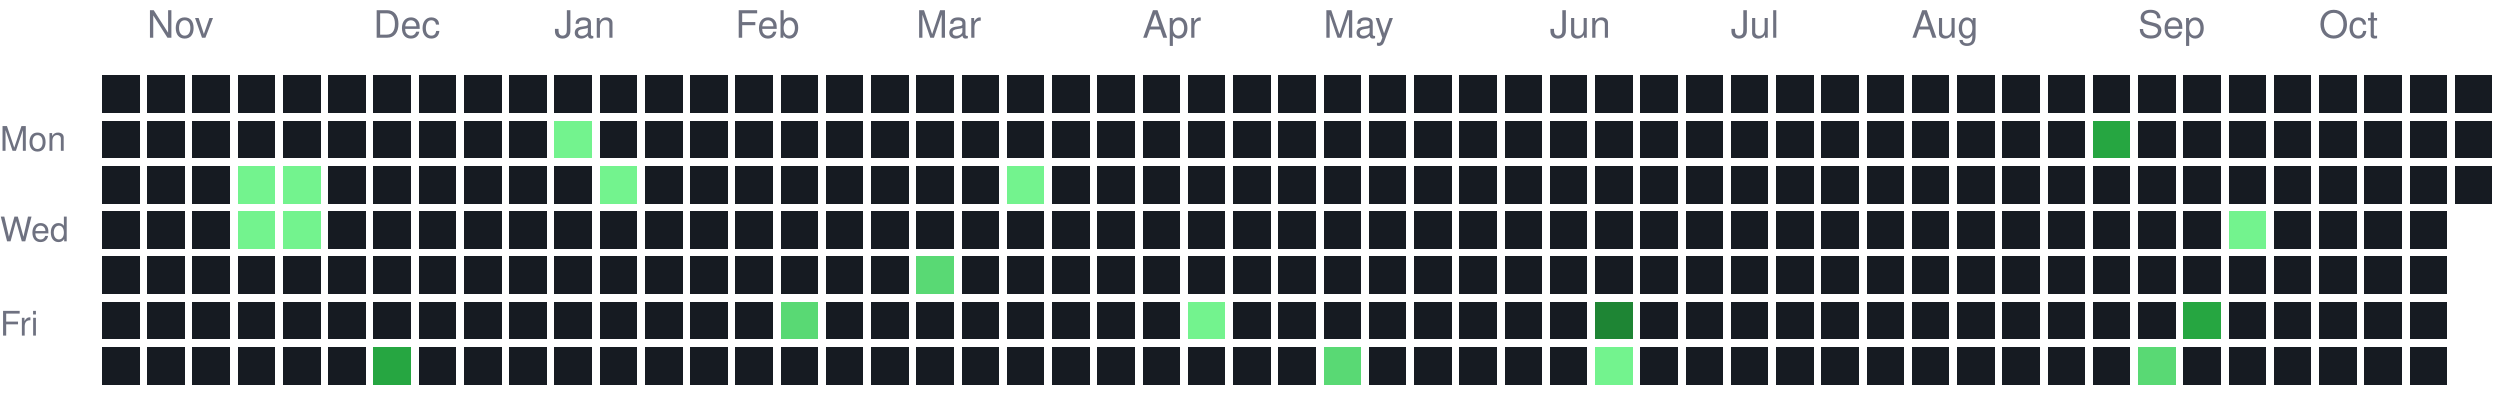
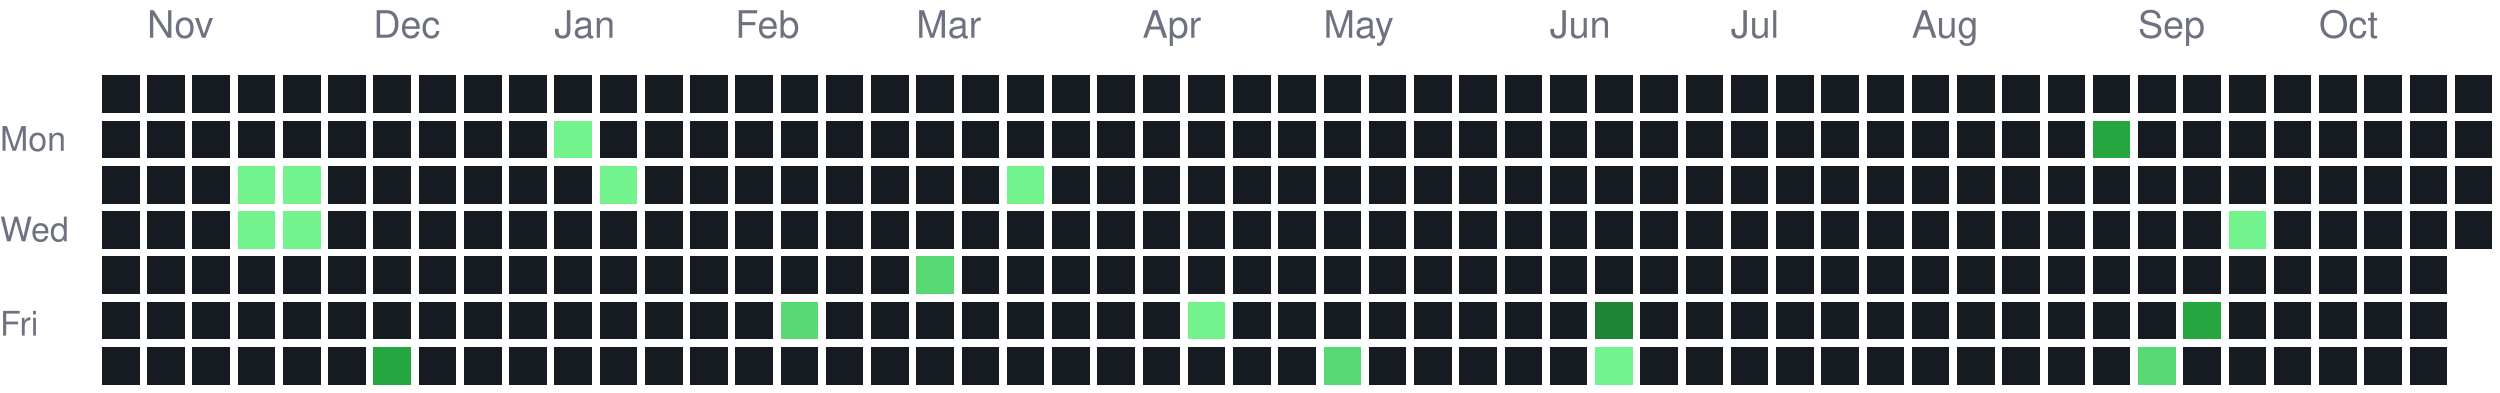
<svg xmlns="http://www.w3.org/2000/svg" version="1.1" width="663" height="104">
  <rect style="fill:#161b22;shape-rendering:crispedges;" data-score="0" data-date="2025-10-26" x="27" y="20" width="10" height="10" />
  <rect style="fill:#161b22;shape-rendering:crispedges;" data-score="0" data-date="2025-11-02" x="39" y="20" width="10" height="10" />
  <rect style="fill:#161b22;shape-rendering:crispedges;" data-score="0" data-date="2025-11-09" x="51" y="20" width="10" height="10" />
  <rect style="fill:#161b22;shape-rendering:crispedges;" data-score="0" data-date="2025-11-16" x="63" y="20" width="10" height="10" />
  <rect style="fill:#161b22;shape-rendering:crispedges;" data-score="0" data-date="2025-11-23" x="75" y="20" width="10" height="10" />
  <rect style="fill:#161b22;shape-rendering:crispedges;" data-score="0" data-date="2025-11-30" x="87" y="20" width="10" height="10" />
  <rect style="fill:#161b22;shape-rendering:crispedges;" data-score="0" data-date="2025-12-07" x="99" y="20" width="10" height="10" />
  <rect style="fill:#161b22;shape-rendering:crispedges;" data-score="0" data-date="2025-12-14" x="111" y="20" width="10" height="10" />
  <rect style="fill:#161b22;shape-rendering:crispedges;" data-score="0" data-date="2025-12-21" x="123" y="20" width="10" height="10" />
  <rect style="fill:#161b22;shape-rendering:crispedges;" data-score="0" data-date="2025-12-28" x="135" y="20" width="10" height="10" />
  <rect style="fill:#161b22;shape-rendering:crispedges;" data-score="0" data-date="2026-01-04" x="147" y="20" width="10" height="10" />
  <rect style="fill:#161b22;shape-rendering:crispedges;" data-score="0" data-date="2026-01-11" x="159" y="20" width="10" height="10" />
  <rect style="fill:#161b22;shape-rendering:crispedges;" data-score="0" data-date="2026-01-18" x="171" y="20" width="10" height="10" />
  <rect style="fill:#161b22;shape-rendering:crispedges;" data-score="0" data-date="2026-01-25" x="183" y="20" width="10" height="10" />
  <rect style="fill:#161b22;shape-rendering:crispedges;" data-score="0" data-date="2026-02-01" x="195" y="20" width="10" height="10" />
  <rect style="fill:#161b22;shape-rendering:crispedges;" data-score="0" data-date="2026-02-08" x="207" y="20" width="10" height="10" />
  <rect style="fill:#161b22;shape-rendering:crispedges;" data-score="0" data-date="2026-02-15" x="219" y="20" width="10" height="10" />
  <rect style="fill:#161b22;shape-rendering:crispedges;" data-score="0" data-date="2026-02-22" x="231" y="20" width="10" height="10" />
  <rect style="fill:#161b22;shape-rendering:crispedges;" data-score="0" data-date="2026-03-01" x="243" y="20" width="10" height="10" />
  <rect style="fill:#161b22;shape-rendering:crispedges;" data-score="0" data-date="2026-03-08" x="255" y="20" width="10" height="10" />
  <rect style="fill:#161b22;shape-rendering:crispedges;" data-score="0" data-date="2026-03-15" x="267" y="20" width="10" height="10" />
  <rect style="fill:#161b22;shape-rendering:crispedges;" data-score="0" data-date="2026-03-22" x="279" y="20" width="10" height="10" />
  <rect style="fill:#161b22;shape-rendering:crispedges;" data-score="0" data-date="2026-03-29" x="291" y="20" width="10" height="10" />
  <rect style="fill:#161b22;shape-rendering:crispedges;" data-score="0" data-date="2026-04-05" x="303" y="20" width="10" height="10" />
  <rect style="fill:#161b22;shape-rendering:crispedges;" data-score="0" data-date="2026-04-12" x="315" y="20" width="10" height="10" />
  <rect style="fill:#161b22;shape-rendering:crispedges;" data-score="0" data-date="2026-04-19" x="327" y="20" width="10" height="10" />
  <rect style="fill:#161b22;shape-rendering:crispedges;" data-score="0" data-date="2026-04-26" x="339" y="20" width="10" height="10" />
  <rect style="fill:#161b22;shape-rendering:crispedges;" data-score="0" data-date="2026-05-03" x="351" y="20" width="10" height="10" />
  <rect style="fill:#161b22;shape-rendering:crispedges;" data-score="0" data-date="2026-05-10" x="363" y="20" width="10" height="10" />
  <rect style="fill:#161b22;shape-rendering:crispedges;" data-score="0" data-date="2026-05-17" x="375" y="20" width="10" height="10" />
  <rect style="fill:#161b22;shape-rendering:crispedges;" data-score="0" data-date="2026-05-24" x="387" y="20" width="10" height="10" />
  <rect style="fill:#161b22;shape-rendering:crispedges;" data-score="0" data-date="2026-05-31" x="399" y="20" width="10" height="10" />
  <rect style="fill:#161b22;shape-rendering:crispedges;" data-score="0" data-date="2026-06-07" x="411" y="20" width="10" height="10" />
  <rect style="fill:#161b22;shape-rendering:crispedges;" data-score="0" data-date="2026-06-14" x="423" y="20" width="10" height="10" />
  <rect style="fill:#161b22;shape-rendering:crispedges;" data-score="0" data-date="2026-06-21" x="435" y="20" width="10" height="10" />
  <rect style="fill:#161b22;shape-rendering:crispedges;" data-score="0" data-date="2026-06-28" x="447" y="20" width="10" height="10" />
  <rect style="fill:#161b22;shape-rendering:crispedges;" data-score="0" data-date="2026-07-05" x="459" y="20" width="10" height="10" />
  <rect style="fill:#161b22;shape-rendering:crispedges;" data-score="0" data-date="2026-07-12" x="471" y="20" width="10" height="10" />
  <rect style="fill:#161b22;shape-rendering:crispedges;" data-score="0" data-date="2026-07-19" x="483" y="20" width="10" height="10" />
  <rect style="fill:#161b22;shape-rendering:crispedges;" data-score="0" data-date="2026-07-26" x="495" y="20" width="10" height="10" />
  <rect style="fill:#161b22;shape-rendering:crispedges;" data-score="0" data-date="2026-08-02" x="507" y="20" width="10" height="10" />
  <rect style="fill:#161b22;shape-rendering:crispedges;" data-score="0" data-date="2026-08-09" x="519" y="20" width="10" height="10" />
  <rect style="fill:#161b22;shape-rendering:crispedges;" data-score="0" data-date="2026-08-16" x="531" y="20" width="10" height="10" />
  <rect style="fill:#161b22;shape-rendering:crispedges;" data-score="0" data-date="2026-08-23" x="543" y="20" width="10" height="10" />
  <rect style="fill:#161b22;shape-rendering:crispedges;" data-score="0" data-date="2026-08-30" x="555" y="20" width="10" height="10" />
  <rect style="fill:#161b22;shape-rendering:crispedges;" data-score="0" data-date="2026-09-06" x="567" y="20" width="10" height="10" />
  <rect style="fill:#161b22;shape-rendering:crispedges;" data-score="0" data-date="2026-09-13" x="579" y="20" width="10" height="10" />
  <rect style="fill:#161b22;shape-rendering:crispedges;" data-score="0" data-date="2026-09-20" x="591" y="20" width="10" height="10" />
  <rect style="fill:#161b22;shape-rendering:crispedges;" data-score="0" data-date="2026-09-27" x="603" y="20" width="10" height="10" />
  <rect style="fill:#161b22;shape-rendering:crispedges;" data-score="0" data-date="2026-10-04" x="615" y="20" width="10" height="10" />
  <rect style="fill:#161b22;shape-rendering:crispedges;" data-score="0" data-date="2026-10-11" x="627" y="20" width="10" height="10" />
  <rect style="fill:#161b22;shape-rendering:crispedges;" data-score="0" data-date="2026-10-18" x="639" y="20" width="10" height="10" />
  <rect style="fill:#161b22;shape-rendering:crispedges;" data-score="0" data-date="2026-10-25" x="651" y="20" width="10" height="10" />
  <rect style="fill:#161b22;shape-rendering:crispedges;" data-score="0" data-date="2025-10-27" x="27" y="32" width="10" height="10" />
  <rect style="fill:#161b22;shape-rendering:crispedges;" data-score="0" data-date="2025-11-03" x="39" y="32" width="10" height="10" />
  <rect style="fill:#161b22;shape-rendering:crispedges;" data-score="0" data-date="2025-11-10" x="51" y="32" width="10" height="10" />
  <rect style="fill:#161b22;shape-rendering:crispedges;" data-score="0" data-date="2025-11-17" x="63" y="32" width="10" height="10" />
  <rect style="fill:#161b22;shape-rendering:crispedges;" data-score="0" data-date="2025-11-24" x="75" y="32" width="10" height="10" />
  <rect style="fill:#161b22;shape-rendering:crispedges;" data-score="0" data-date="2025-12-01" x="87" y="32" width="10" height="10" />
  <rect style="fill:#161b22;shape-rendering:crispedges;" data-score="0" data-date="2025-12-08" x="99" y="32" width="10" height="10" />
  <rect style="fill:#161b22;shape-rendering:crispedges;" data-score="0" data-date="2025-12-15" x="111" y="32" width="10" height="10" />
  <rect style="fill:#161b22;shape-rendering:crispedges;" data-score="0" data-date="2025-12-22" x="123" y="32" width="10" height="10" />
  <rect style="fill:#161b22;shape-rendering:crispedges;" data-score="0" data-date="2025-12-29" x="135" y="32" width="10" height="10" />
  <rect style="fill:#73f38e;shape-rendering:crispedges;" data-score="1" data-date="2026-01-05" x="147" y="32" width="10" height="10" />
  <rect style="fill:#161b22;shape-rendering:crispedges;" data-score="0" data-date="2026-01-12" x="159" y="32" width="10" height="10" />
  <rect style="fill:#161b22;shape-rendering:crispedges;" data-score="0" data-date="2026-01-19" x="171" y="32" width="10" height="10" />
  <rect style="fill:#161b22;shape-rendering:crispedges;" data-score="0" data-date="2026-01-26" x="183" y="32" width="10" height="10" />
  <rect style="fill:#161b22;shape-rendering:crispedges;" data-score="0" data-date="2026-02-02" x="195" y="32" width="10" height="10" />
  <rect style="fill:#161b22;shape-rendering:crispedges;" data-score="0" data-date="2026-02-09" x="207" y="32" width="10" height="10" />
  <rect style="fill:#161b22;shape-rendering:crispedges;" data-score="0" data-date="2026-02-16" x="219" y="32" width="10" height="10" />
  <rect style="fill:#161b22;shape-rendering:crispedges;" data-score="0" data-date="2026-02-23" x="231" y="32" width="10" height="10" />
  <rect style="fill:#161b22;shape-rendering:crispedges;" data-score="0" data-date="2026-03-02" x="243" y="32" width="10" height="10" />
  <rect style="fill:#161b22;shape-rendering:crispedges;" data-score="0" data-date="2026-03-09" x="255" y="32" width="10" height="10" />
  <rect style="fill:#161b22;shape-rendering:crispedges;" data-score="0" data-date="2026-03-16" x="267" y="32" width="10" height="10" />
  <rect style="fill:#161b22;shape-rendering:crispedges;" data-score="0" data-date="2026-03-23" x="279" y="32" width="10" height="10" />
  <rect style="fill:#161b22;shape-rendering:crispedges;" data-score="0" data-date="2026-03-30" x="291" y="32" width="10" height="10" />
  <rect style="fill:#161b22;shape-rendering:crispedges;" data-score="0" data-date="2026-04-06" x="303" y="32" width="10" height="10" />
  <rect style="fill:#161b22;shape-rendering:crispedges;" data-score="0" data-date="2026-04-13" x="315" y="32" width="10" height="10" />
  <rect style="fill:#161b22;shape-rendering:crispedges;" data-score="0" data-date="2026-04-20" x="327" y="32" width="10" height="10" />
  <rect style="fill:#161b22;shape-rendering:crispedges;" data-score="0" data-date="2026-04-27" x="339" y="32" width="10" height="10" />
  <rect style="fill:#161b22;shape-rendering:crispedges;" data-score="0" data-date="2026-05-04" x="351" y="32" width="10" height="10" />
  <rect style="fill:#161b22;shape-rendering:crispedges;" data-score="0" data-date="2026-05-11" x="363" y="32" width="10" height="10" />
  <rect style="fill:#161b22;shape-rendering:crispedges;" data-score="0" data-date="2026-05-18" x="375" y="32" width="10" height="10" />
  <rect style="fill:#161b22;shape-rendering:crispedges;" data-score="0" data-date="2026-05-25" x="387" y="32" width="10" height="10" />
  <rect style="fill:#161b22;shape-rendering:crispedges;" data-score="0" data-date="2026-06-01" x="399" y="32" width="10" height="10" />
  <rect style="fill:#161b22;shape-rendering:crispedges;" data-score="0" data-date="2026-06-08" x="411" y="32" width="10" height="10" />
  <rect style="fill:#161b22;shape-rendering:crispedges;" data-score="0" data-date="2026-06-15" x="423" y="32" width="10" height="10" />
  <rect style="fill:#161b22;shape-rendering:crispedges;" data-score="0" data-date="2026-06-22" x="435" y="32" width="10" height="10" />
  <rect style="fill:#161b22;shape-rendering:crispedges;" data-score="0" data-date="2026-06-29" x="447" y="32" width="10" height="10" />
  <rect style="fill:#161b22;shape-rendering:crispedges;" data-score="0" data-date="2026-07-06" x="459" y="32" width="10" height="10" />
  <rect style="fill:#161b22;shape-rendering:crispedges;" data-score="0" data-date="2026-07-13" x="471" y="32" width="10" height="10" />
  <rect style="fill:#161b22;shape-rendering:crispedges;" data-score="0" data-date="2026-07-20" x="483" y="32" width="10" height="10" />
  <rect style="fill:#161b22;shape-rendering:crispedges;" data-score="0" data-date="2026-07-27" x="495" y="32" width="10" height="10" />
  <rect style="fill:#161b22;shape-rendering:crispedges;" data-score="0" data-date="2026-08-03" x="507" y="32" width="10" height="10" />
  <rect style="fill:#161b22;shape-rendering:crispedges;" data-score="0" data-date="2026-08-10" x="519" y="32" width="10" height="10" />
  <rect style="fill:#161b22;shape-rendering:crispedges;" data-score="0" data-date="2026-08-17" x="531" y="32" width="10" height="10" />
  <rect style="fill:#161b22;shape-rendering:crispedges;" data-score="0" data-date="2026-08-24" x="543" y="32" width="10" height="10" />
  <rect style="fill:#26a641;shape-rendering:crispedges;" data-score="3" data-date="2026-08-31" x="555" y="32" width="10" height="10" />
  <rect style="fill:#161b22;shape-rendering:crispedges;" data-score="0" data-date="2026-09-07" x="567" y="32" width="10" height="10" />
  <rect style="fill:#161b22;shape-rendering:crispedges;" data-score="0" data-date="2026-09-14" x="579" y="32" width="10" height="10" />
  <rect style="fill:#161b22;shape-rendering:crispedges;" data-score="0" data-date="2026-09-21" x="591" y="32" width="10" height="10" />
  <rect style="fill:#161b22;shape-rendering:crispedges;" data-score="0" data-date="2026-09-28" x="603" y="32" width="10" height="10" />
  <rect style="fill:#161b22;shape-rendering:crispedges;" data-score="0" data-date="2026-10-05" x="615" y="32" width="10" height="10" />
  <rect style="fill:#161b22;shape-rendering:crispedges;" data-score="0" data-date="2026-10-12" x="627" y="32" width="10" height="10" />
  <rect style="fill:#161b22;shape-rendering:crispedges;" data-score="0" data-date="2026-10-19" x="639" y="32" width="10" height="10" />
  <rect style="fill:#161b22;shape-rendering:crispedges;" data-score="0" data-date="2026-10-26" x="651" y="32" width="10" height="10" />
  <rect style="fill:#161b22;shape-rendering:crispedges;" data-score="0" data-date="2025-10-28" x="27" y="44" width="10" height="10" />
  <rect style="fill:#161b22;shape-rendering:crispedges;" data-score="0" data-date="2025-11-04" x="39" y="44" width="10" height="10" />
  <rect style="fill:#161b22;shape-rendering:crispedges;" data-score="0" data-date="2025-11-11" x="51" y="44" width="10" height="10" />
  <rect style="fill:#73f38e;shape-rendering:crispedges;" data-score="1" data-date="2025-11-18" x="63" y="44" width="10" height="10" />
  <rect style="fill:#73f38e;shape-rendering:crispedges;" data-score="1" data-date="2025-11-25" x="75" y="44" width="10" height="10" />
  <rect style="fill:#161b22;shape-rendering:crispedges;" data-score="0" data-date="2025-12-02" x="87" y="44" width="10" height="10" />
  <rect style="fill:#161b22;shape-rendering:crispedges;" data-score="0" data-date="2025-12-09" x="99" y="44" width="10" height="10" />
  <rect style="fill:#161b22;shape-rendering:crispedges;" data-score="0" data-date="2025-12-16" x="111" y="44" width="10" height="10" />
  <rect style="fill:#161b22;shape-rendering:crispedges;" data-score="0" data-date="2025-12-23" x="123" y="44" width="10" height="10" />
  <rect style="fill:#161b22;shape-rendering:crispedges;" data-score="0" data-date="2025-12-30" x="135" y="44" width="10" height="10" />
  <rect style="fill:#161b22;shape-rendering:crispedges;" data-score="0" data-date="2026-01-06" x="147" y="44" width="10" height="10" />
  <rect style="fill:#73f38e;shape-rendering:crispedges;" data-score="1" data-date="2026-01-13" x="159" y="44" width="10" height="10" />
  <rect style="fill:#161b22;shape-rendering:crispedges;" data-score="0" data-date="2026-01-20" x="171" y="44" width="10" height="10" />
  <rect style="fill:#161b22;shape-rendering:crispedges;" data-score="0" data-date="2026-01-27" x="183" y="44" width="10" height="10" />
  <rect style="fill:#161b22;shape-rendering:crispedges;" data-score="0" data-date="2026-02-03" x="195" y="44" width="10" height="10" />
  <rect style="fill:#161b22;shape-rendering:crispedges;" data-score="0" data-date="2026-02-10" x="207" y="44" width="10" height="10" />
  <rect style="fill:#161b22;shape-rendering:crispedges;" data-score="0" data-date="2026-02-17" x="219" y="44" width="10" height="10" />
  <rect style="fill:#161b22;shape-rendering:crispedges;" data-score="0" data-date="2026-02-24" x="231" y="44" width="10" height="10" />
  <rect style="fill:#161b22;shape-rendering:crispedges;" data-score="0" data-date="2026-03-03" x="243" y="44" width="10" height="10" />
  <rect style="fill:#161b22;shape-rendering:crispedges;" data-score="0" data-date="2026-03-10" x="255" y="44" width="10" height="10" />
  <rect style="fill:#73f38e;shape-rendering:crispedges;" data-score="1" data-date="2026-03-17" x="267" y="44" width="10" height="10" />
  <rect style="fill:#161b22;shape-rendering:crispedges;" data-score="0" data-date="2026-03-24" x="279" y="44" width="10" height="10" />
  <rect style="fill:#161b22;shape-rendering:crispedges;" data-score="0" data-date="2026-03-31" x="291" y="44" width="10" height="10" />
  <rect style="fill:#161b22;shape-rendering:crispedges;" data-score="0" data-date="2026-04-07" x="303" y="44" width="10" height="10" />
  <rect style="fill:#161b22;shape-rendering:crispedges;" data-score="0" data-date="2026-04-14" x="315" y="44" width="10" height="10" />
  <rect style="fill:#161b22;shape-rendering:crispedges;" data-score="0" data-date="2026-04-21" x="327" y="44" width="10" height="10" />
  <rect style="fill:#161b22;shape-rendering:crispedges;" data-score="0" data-date="2026-04-28" x="339" y="44" width="10" height="10" />
  <rect style="fill:#161b22;shape-rendering:crispedges;" data-score="0" data-date="2026-05-05" x="351" y="44" width="10" height="10" />
  <rect style="fill:#161b22;shape-rendering:crispedges;" data-score="0" data-date="2026-05-12" x="363" y="44" width="10" height="10" />
  <rect style="fill:#161b22;shape-rendering:crispedges;" data-score="0" data-date="2026-05-19" x="375" y="44" width="10" height="10" />
  <rect style="fill:#161b22;shape-rendering:crispedges;" data-score="0" data-date="2026-05-26" x="387" y="44" width="10" height="10" />
  <rect style="fill:#161b22;shape-rendering:crispedges;" data-score="0" data-date="2026-06-02" x="399" y="44" width="10" height="10" />
  <rect style="fill:#161b22;shape-rendering:crispedges;" data-score="0" data-date="2026-06-09" x="411" y="44" width="10" height="10" />
  <rect style="fill:#161b22;shape-rendering:crispedges;" data-score="0" data-date="2026-06-16" x="423" y="44" width="10" height="10" />
  <rect style="fill:#161b22;shape-rendering:crispedges;" data-score="0" data-date="2026-06-23" x="435" y="44" width="10" height="10" />
  <rect style="fill:#161b22;shape-rendering:crispedges;" data-score="0" data-date="2026-06-30" x="447" y="44" width="10" height="10" />
  <rect style="fill:#161b22;shape-rendering:crispedges;" data-score="0" data-date="2026-07-07" x="459" y="44" width="10" height="10" />
  <rect style="fill:#161b22;shape-rendering:crispedges;" data-score="0" data-date="2026-07-14" x="471" y="44" width="10" height="10" />
  <rect style="fill:#161b22;shape-rendering:crispedges;" data-score="0" data-date="2026-07-21" x="483" y="44" width="10" height="10" />
  <rect style="fill:#161b22;shape-rendering:crispedges;" data-score="0" data-date="2026-07-28" x="495" y="44" width="10" height="10" />
  <rect style="fill:#161b22;shape-rendering:crispedges;" data-score="0" data-date="2026-08-04" x="507" y="44" width="10" height="10" />
  <rect style="fill:#161b22;shape-rendering:crispedges;" data-score="0" data-date="2026-08-11" x="519" y="44" width="10" height="10" />
  <rect style="fill:#161b22;shape-rendering:crispedges;" data-score="0" data-date="2026-08-18" x="531" y="44" width="10" height="10" />
  <rect style="fill:#161b22;shape-rendering:crispedges;" data-score="0" data-date="2026-08-25" x="543" y="44" width="10" height="10" />
  <rect style="fill:#161b22;shape-rendering:crispedges;" data-score="0" data-date="2026-09-01" x="555" y="44" width="10" height="10" />
  <rect style="fill:#161b22;shape-rendering:crispedges;" data-score="0" data-date="2026-09-08" x="567" y="44" width="10" height="10" />
  <rect style="fill:#161b22;shape-rendering:crispedges;" data-score="0" data-date="2026-09-15" x="579" y="44" width="10" height="10" />
  <rect style="fill:#161b22;shape-rendering:crispedges;" data-score="0" data-date="2026-09-22" x="591" y="44" width="10" height="10" />
  <rect style="fill:#161b22;shape-rendering:crispedges;" data-score="0" data-date="2026-09-29" x="603" y="44" width="10" height="10" />
  <rect style="fill:#161b22;shape-rendering:crispedges;" data-score="0" data-date="2026-10-06" x="615" y="44" width="10" height="10" />
  <rect style="fill:#161b22;shape-rendering:crispedges;" data-score="0" data-date="2026-10-13" x="627" y="44" width="10" height="10" />
  <rect style="fill:#161b22;shape-rendering:crispedges;" data-score="0" data-date="2026-10-20" x="639" y="44" width="10" height="10" />
  <rect style="fill:#161b22;shape-rendering:crispedges;" data-score="0" data-date="2026-10-27" x="651" y="44" width="10" height="10" />
  <rect style="fill:#161b22;shape-rendering:crispedges;" data-score="0" data-date="2025-10-29" x="27" y="56" width="10" height="10" />
  <rect style="fill:#161b22;shape-rendering:crispedges;" data-score="0" data-date="2025-11-05" x="39" y="56" width="10" height="10" />
  <rect style="fill:#161b22;shape-rendering:crispedges;" data-score="0" data-date="2025-11-12" x="51" y="56" width="10" height="10" />
  <rect style="fill:#73f38e;shape-rendering:crispedges;" data-score="1" data-date="2025-11-19" x="63" y="56" width="10" height="10" />
  <rect style="fill:#73f38e;shape-rendering:crispedges;" data-score="1" data-date="2025-11-26" x="75" y="56" width="10" height="10" />
  <rect style="fill:#161b22;shape-rendering:crispedges;" data-score="0" data-date="2025-12-03" x="87" y="56" width="10" height="10" />
  <rect style="fill:#161b22;shape-rendering:crispedges;" data-score="0" data-date="2025-12-10" x="99" y="56" width="10" height="10" />
  <rect style="fill:#161b22;shape-rendering:crispedges;" data-score="0" data-date="2025-12-17" x="111" y="56" width="10" height="10" />
  <rect style="fill:#161b22;shape-rendering:crispedges;" data-score="0" data-date="2025-12-24" x="123" y="56" width="10" height="10" />
  <rect style="fill:#161b22;shape-rendering:crispedges;" data-score="0" data-date="2025-12-31" x="135" y="56" width="10" height="10" />
  <rect style="fill:#161b22;shape-rendering:crispedges;" data-score="0" data-date="2026-01-07" x="147" y="56" width="10" height="10" />
  <rect style="fill:#161b22;shape-rendering:crispedges;" data-score="0" data-date="2026-01-14" x="159" y="56" width="10" height="10" />
  <rect style="fill:#161b22;shape-rendering:crispedges;" data-score="0" data-date="2026-01-21" x="171" y="56" width="10" height="10" />
  <rect style="fill:#161b22;shape-rendering:crispedges;" data-score="0" data-date="2026-01-28" x="183" y="56" width="10" height="10" />
  <rect style="fill:#161b22;shape-rendering:crispedges;" data-score="0" data-date="2026-02-04" x="195" y="56" width="10" height="10" />
  <rect style="fill:#161b22;shape-rendering:crispedges;" data-score="0" data-date="2026-02-11" x="207" y="56" width="10" height="10" />
  <rect style="fill:#161b22;shape-rendering:crispedges;" data-score="0" data-date="2026-02-18" x="219" y="56" width="10" height="10" />
  <rect style="fill:#161b22;shape-rendering:crispedges;" data-score="0" data-date="2026-02-25" x="231" y="56" width="10" height="10" />
  <rect style="fill:#161b22;shape-rendering:crispedges;" data-score="0" data-date="2026-03-04" x="243" y="56" width="10" height="10" />
  <rect style="fill:#161b22;shape-rendering:crispedges;" data-score="0" data-date="2026-03-11" x="255" y="56" width="10" height="10" />
  <rect style="fill:#161b22;shape-rendering:crispedges;" data-score="0" data-date="2026-03-18" x="267" y="56" width="10" height="10" />
  <rect style="fill:#161b22;shape-rendering:crispedges;" data-score="0" data-date="2026-03-25" x="279" y="56" width="10" height="10" />
  <rect style="fill:#161b22;shape-rendering:crispedges;" data-score="0" data-date="2026-04-01" x="291" y="56" width="10" height="10" />
  <rect style="fill:#161b22;shape-rendering:crispedges;" data-score="0" data-date="2026-04-08" x="303" y="56" width="10" height="10" />
  <rect style="fill:#161b22;shape-rendering:crispedges;" data-score="0" data-date="2026-04-15" x="315" y="56" width="10" height="10" />
  <rect style="fill:#161b22;shape-rendering:crispedges;" data-score="0" data-date="2026-04-22" x="327" y="56" width="10" height="10" />
  <rect style="fill:#161b22;shape-rendering:crispedges;" data-score="0" data-date="2026-04-29" x="339" y="56" width="10" height="10" />
  <rect style="fill:#161b22;shape-rendering:crispedges;" data-score="0" data-date="2026-05-06" x="351" y="56" width="10" height="10" />
  <rect style="fill:#161b22;shape-rendering:crispedges;" data-score="0" data-date="2026-05-13" x="363" y="56" width="10" height="10" />
  <rect style="fill:#161b22;shape-rendering:crispedges;" data-score="0" data-date="2026-05-20" x="375" y="56" width="10" height="10" />
  <rect style="fill:#161b22;shape-rendering:crispedges;" data-score="0" data-date="2026-05-27" x="387" y="56" width="10" height="10" />
  <rect style="fill:#161b22;shape-rendering:crispedges;" data-score="0" data-date="2026-06-03" x="399" y="56" width="10" height="10" />
  <rect style="fill:#161b22;shape-rendering:crispedges;" data-score="0" data-date="2026-06-10" x="411" y="56" width="10" height="10" />
  <rect style="fill:#161b22;shape-rendering:crispedges;" data-score="0" data-date="2026-06-17" x="423" y="56" width="10" height="10" />
  <rect style="fill:#161b22;shape-rendering:crispedges;" data-score="0" data-date="2026-06-24" x="435" y="56" width="10" height="10" />
  <rect style="fill:#161b22;shape-rendering:crispedges;" data-score="0" data-date="2026-07-01" x="447" y="56" width="10" height="10" />
  <rect style="fill:#161b22;shape-rendering:crispedges;" data-score="0" data-date="2026-07-08" x="459" y="56" width="10" height="10" />
  <rect style="fill:#161b22;shape-rendering:crispedges;" data-score="0" data-date="2026-07-15" x="471" y="56" width="10" height="10" />
  <rect style="fill:#161b22;shape-rendering:crispedges;" data-score="0" data-date="2026-07-22" x="483" y="56" width="10" height="10" />
  <rect style="fill:#161b22;shape-rendering:crispedges;" data-score="0" data-date="2026-07-29" x="495" y="56" width="10" height="10" />
  <rect style="fill:#161b22;shape-rendering:crispedges;" data-score="0" data-date="2026-08-05" x="507" y="56" width="10" height="10" />
  <rect style="fill:#161b22;shape-rendering:crispedges;" data-score="0" data-date="2026-08-12" x="519" y="56" width="10" height="10" />
  <rect style="fill:#161b22;shape-rendering:crispedges;" data-score="0" data-date="2026-08-19" x="531" y="56" width="10" height="10" />
  <rect style="fill:#161b22;shape-rendering:crispedges;" data-score="0" data-date="2026-08-26" x="543" y="56" width="10" height="10" />
  <rect style="fill:#161b22;shape-rendering:crispedges;" data-score="0" data-date="2026-09-02" x="555" y="56" width="10" height="10" />
  <rect style="fill:#161b22;shape-rendering:crispedges;" data-score="0" data-date="2026-09-09" x="567" y="56" width="10" height="10" />
  <rect style="fill:#161b22;shape-rendering:crispedges;" data-score="0" data-date="2026-09-16" x="579" y="56" width="10" height="10" />
  <rect style="fill:#73f38e;shape-rendering:crispedges;" data-score="1" data-date="2026-09-23" x="591" y="56" width="10" height="10" />
  <rect style="fill:#161b22;shape-rendering:crispedges;" data-score="0" data-date="2026-09-30" x="603" y="56" width="10" height="10" />
  <rect style="fill:#161b22;shape-rendering:crispedges;" data-score="0" data-date="2026-10-07" x="615" y="56" width="10" height="10" />
  <rect style="fill:#161b22;shape-rendering:crispedges;" data-score="0" data-date="2026-10-14" x="627" y="56" width="10" height="10" />
  <rect style="fill:#161b22;shape-rendering:crispedges;" data-score="0" data-date="2026-10-21" x="639" y="56" width="10" height="10" />
+   <rect style="fill:#161b22;shape-rendering:crispedges;" data-score="0" data-date="2026-10-28" x="651" y="56" width="10" height="10" />
  <rect style="fill:#161b22;shape-rendering:crispedges;" data-score="0" data-date="2025-10-30" x="27" y="68" width="10" height="10" />
  <rect style="fill:#161b22;shape-rendering:crispedges;" data-score="0" data-date="2025-11-06" x="39" y="68" width="10" height="10" />
  <rect style="fill:#161b22;shape-rendering:crispedges;" data-score="0" data-date="2025-11-13" x="51" y="68" width="10" height="10" />
  <rect style="fill:#161b22;shape-rendering:crispedges;" data-score="0" data-date="2025-11-20" x="63" y="68" width="10" height="10" />
  <rect style="fill:#161b22;shape-rendering:crispedges;" data-score="0" data-date="2025-11-27" x="75" y="68" width="10" height="10" />
  <rect style="fill:#161b22;shape-rendering:crispedges;" data-score="0" data-date="2025-12-04" x="87" y="68" width="10" height="10" />
  <rect style="fill:#161b22;shape-rendering:crispedges;" data-score="0" data-date="2025-12-11" x="99" y="68" width="10" height="10" />
  <rect style="fill:#161b22;shape-rendering:crispedges;" data-score="0" data-date="2025-12-18" x="111" y="68" width="10" height="10" />
  <rect style="fill:#161b22;shape-rendering:crispedges;" data-score="0" data-date="2025-12-25" x="123" y="68" width="10" height="10" />
  <rect style="fill:#161b22;shape-rendering:crispedges;" data-score="0" data-date="2026-01-01" x="135" y="68" width="10" height="10" />
  <rect style="fill:#161b22;shape-rendering:crispedges;" data-score="0" data-date="2026-01-08" x="147" y="68" width="10" height="10" />
  <rect style="fill:#161b22;shape-rendering:crispedges;" data-score="0" data-date="2026-01-15" x="159" y="68" width="10" height="10" />
  <rect style="fill:#161b22;shape-rendering:crispedges;" data-score="0" data-date="2026-01-22" x="171" y="68" width="10" height="10" />
  <rect style="fill:#161b22;shape-rendering:crispedges;" data-score="0" data-date="2026-01-29" x="183" y="68" width="10" height="10" />
  <rect style="fill:#161b22;shape-rendering:crispedges;" data-score="0" data-date="2026-02-05" x="195" y="68" width="10" height="10" />
  <rect style="fill:#161b22;shape-rendering:crispedges;" data-score="0" data-date="2026-02-12" x="207" y="68" width="10" height="10" />
  <rect style="fill:#161b22;shape-rendering:crispedges;" data-score="0" data-date="2026-02-19" x="219" y="68" width="10" height="10" />
  <rect style="fill:#161b22;shape-rendering:crispedges;" data-score="0" data-date="2026-02-26" x="231" y="68" width="10" height="10" />
  <rect style="fill:#59d974;shape-rendering:crispedges;" data-score="2" data-date="2026-03-05" x="243" y="68" width="10" height="10" />
  <rect style="fill:#161b22;shape-rendering:crispedges;" data-score="0" data-date="2026-03-12" x="255" y="68" width="10" height="10" />
  <rect style="fill:#161b22;shape-rendering:crispedges;" data-score="0" data-date="2026-03-19" x="267" y="68" width="10" height="10" />
  <rect style="fill:#161b22;shape-rendering:crispedges;" data-score="0" data-date="2026-03-26" x="279" y="68" width="10" height="10" />
  <rect style="fill:#161b22;shape-rendering:crispedges;" data-score="0" data-date="2026-04-02" x="291" y="68" width="10" height="10" />
  <rect style="fill:#161b22;shape-rendering:crispedges;" data-score="0" data-date="2026-04-09" x="303" y="68" width="10" height="10" />
  <rect style="fill:#161b22;shape-rendering:crispedges;" data-score="0" data-date="2026-04-16" x="315" y="68" width="10" height="10" />
  <rect style="fill:#161b22;shape-rendering:crispedges;" data-score="0" data-date="2026-04-23" x="327" y="68" width="10" height="10" />
  <rect style="fill:#161b22;shape-rendering:crispedges;" data-score="0" data-date="2026-04-30" x="339" y="68" width="10" height="10" />
  <rect style="fill:#161b22;shape-rendering:crispedges;" data-score="0" data-date="2026-05-07" x="351" y="68" width="10" height="10" />
  <rect style="fill:#161b22;shape-rendering:crispedges;" data-score="0" data-date="2026-05-14" x="363" y="68" width="10" height="10" />
  <rect style="fill:#161b22;shape-rendering:crispedges;" data-score="0" data-date="2026-05-21" x="375" y="68" width="10" height="10" />
  <rect style="fill:#161b22;shape-rendering:crispedges;" data-score="0" data-date="2026-05-28" x="387" y="68" width="10" height="10" />
  <rect style="fill:#161b22;shape-rendering:crispedges;" data-score="0" data-date="2026-06-04" x="399" y="68" width="10" height="10" />
  <rect style="fill:#161b22;shape-rendering:crispedges;" data-score="0" data-date="2026-06-11" x="411" y="68" width="10" height="10" />
  <rect style="fill:#161b22;shape-rendering:crispedges;" data-score="0" data-date="2026-06-18" x="423" y="68" width="10" height="10" />
  <rect style="fill:#161b22;shape-rendering:crispedges;" data-score="0" data-date="2026-06-25" x="435" y="68" width="10" height="10" />
  <rect style="fill:#161b22;shape-rendering:crispedges;" data-score="0" data-date="2026-07-02" x="447" y="68" width="10" height="10" />
  <rect style="fill:#161b22;shape-rendering:crispedges;" data-score="0" data-date="2026-07-09" x="459" y="68" width="10" height="10" />
  <rect style="fill:#161b22;shape-rendering:crispedges;" data-score="0" data-date="2026-07-16" x="471" y="68" width="10" height="10" />
  <rect style="fill:#161b22;shape-rendering:crispedges;" data-score="0" data-date="2026-07-23" x="483" y="68" width="10" height="10" />
  <rect style="fill:#161b22;shape-rendering:crispedges;" data-score="0" data-date="2026-07-30" x="495" y="68" width="10" height="10" />
  <rect style="fill:#161b22;shape-rendering:crispedges;" data-score="0" data-date="2026-08-06" x="507" y="68" width="10" height="10" />
  <rect style="fill:#161b22;shape-rendering:crispedges;" data-score="0" data-date="2026-08-13" x="519" y="68" width="10" height="10" />
  <rect style="fill:#161b22;shape-rendering:crispedges;" data-score="0" data-date="2026-08-20" x="531" y="68" width="10" height="10" />
  <rect style="fill:#161b22;shape-rendering:crispedges;" data-score="0" data-date="2026-08-27" x="543" y="68" width="10" height="10" />
  <rect style="fill:#161b22;shape-rendering:crispedges;" data-score="0" data-date="2026-09-03" x="555" y="68" width="10" height="10" />
  <rect style="fill:#161b22;shape-rendering:crispedges;" data-score="0" data-date="2026-09-10" x="567" y="68" width="10" height="10" />
  <rect style="fill:#161b22;shape-rendering:crispedges;" data-score="0" data-date="2026-09-17" x="579" y="68" width="10" height="10" />
  <rect style="fill:#161b22;shape-rendering:crispedges;" data-score="0" data-date="2026-09-24" x="591" y="68" width="10" height="10" />
  <rect style="fill:#161b22;shape-rendering:crispedges;" data-score="0" data-date="2026-10-01" x="603" y="68" width="10" height="10" />
  <rect style="fill:#161b22;shape-rendering:crispedges;" data-score="0" data-date="2026-10-08" x="615" y="68" width="10" height="10" />
  <rect style="fill:#161b22;shape-rendering:crispedges;" data-score="0" data-date="2026-10-15" x="627" y="68" width="10" height="10" />
  <rect style="fill:#161b22;shape-rendering:crispedges;" data-score="0" data-date="2026-10-22" x="639" y="68" width="10" height="10" />
  <rect style="fill:#161b22;shape-rendering:crispedges;" data-score="0" data-date="2025-10-31" x="27" y="80" width="10" height="10" />
  <rect style="fill:#161b22;shape-rendering:crispedges;" data-score="0" data-date="2025-11-07" x="39" y="80" width="10" height="10" />
  <rect style="fill:#161b22;shape-rendering:crispedges;" data-score="0" data-date="2025-11-14" x="51" y="80" width="10" height="10" />
  <rect style="fill:#161b22;shape-rendering:crispedges;" data-score="0" data-date="2025-11-21" x="63" y="80" width="10" height="10" />
  <rect style="fill:#161b22;shape-rendering:crispedges;" data-score="0" data-date="2025-11-28" x="75" y="80" width="10" height="10" />
  <rect style="fill:#161b22;shape-rendering:crispedges;" data-score="0" data-date="2025-12-05" x="87" y="80" width="10" height="10" />
  <rect style="fill:#161b22;shape-rendering:crispedges;" data-score="0" data-date="2025-12-12" x="99" y="80" width="10" height="10" />
  <rect style="fill:#161b22;shape-rendering:crispedges;" data-score="0" data-date="2025-12-19" x="111" y="80" width="10" height="10" />
  <rect style="fill:#161b22;shape-rendering:crispedges;" data-score="0" data-date="2025-12-26" x="123" y="80" width="10" height="10" />
  <rect style="fill:#161b22;shape-rendering:crispedges;" data-score="0" data-date="2026-01-02" x="135" y="80" width="10" height="10" />
  <rect style="fill:#161b22;shape-rendering:crispedges;" data-score="0" data-date="2026-01-09" x="147" y="80" width="10" height="10" />
  <rect style="fill:#161b22;shape-rendering:crispedges;" data-score="0" data-date="2026-01-16" x="159" y="80" width="10" height="10" />
  <rect style="fill:#161b22;shape-rendering:crispedges;" data-score="0" data-date="2026-01-23" x="171" y="80" width="10" height="10" />
  <rect style="fill:#161b22;shape-rendering:crispedges;" data-score="0" data-date="2026-01-30" x="183" y="80" width="10" height="10" />
  <rect style="fill:#161b22;shape-rendering:crispedges;" data-score="0" data-date="2026-02-06" x="195" y="80" width="10" height="10" />
  <rect style="fill:#59d974;shape-rendering:crispedges;" data-score="2" data-date="2026-02-13" x="207" y="80" width="10" height="10" />
  <rect style="fill:#161b22;shape-rendering:crispedges;" data-score="0" data-date="2026-02-20" x="219" y="80" width="10" height="10" />
  <rect style="fill:#161b22;shape-rendering:crispedges;" data-score="0" data-date="2026-02-27" x="231" y="80" width="10" height="10" />
  <rect style="fill:#161b22;shape-rendering:crispedges;" data-score="0" data-date="2026-03-06" x="243" y="80" width="10" height="10" />
  <rect style="fill:#161b22;shape-rendering:crispedges;" data-score="0" data-date="2026-03-13" x="255" y="80" width="10" height="10" />
  <rect style="fill:#161b22;shape-rendering:crispedges;" data-score="0" data-date="2026-03-20" x="267" y="80" width="10" height="10" />
  <rect style="fill:#161b22;shape-rendering:crispedges;" data-score="0" data-date="2026-03-27" x="279" y="80" width="10" height="10" />
  <rect style="fill:#161b22;shape-rendering:crispedges;" data-score="0" data-date="2026-04-03" x="291" y="80" width="10" height="10" />
  <rect style="fill:#161b22;shape-rendering:crispedges;" data-score="0" data-date="2026-04-10" x="303" y="80" width="10" height="10" />
  <rect style="fill:#73f38e;shape-rendering:crispedges;" data-score="1" data-date="2026-04-17" x="315" y="80" width="10" height="10" />
  <rect style="fill:#161b22;shape-rendering:crispedges;" data-score="0" data-date="2026-04-24" x="327" y="80" width="10" height="10" />
  <rect style="fill:#161b22;shape-rendering:crispedges;" data-score="0" data-date="2026-05-01" x="339" y="80" width="10" height="10" />
  <rect style="fill:#161b22;shape-rendering:crispedges;" data-score="0" data-date="2026-05-08" x="351" y="80" width="10" height="10" />
  <rect style="fill:#161b22;shape-rendering:crispedges;" data-score="0" data-date="2026-05-15" x="363" y="80" width="10" height="10" />
  <rect style="fill:#161b22;shape-rendering:crispedges;" data-score="0" data-date="2026-05-22" x="375" y="80" width="10" height="10" />
  <rect style="fill:#161b22;shape-rendering:crispedges;" data-score="0" data-date="2026-05-29" x="387" y="80" width="10" height="10" />
  <rect style="fill:#161b22;shape-rendering:crispedges;" data-score="0" data-date="2026-06-05" x="399" y="80" width="10" height="10" />
  <rect style="fill:#161b22;shape-rendering:crispedges;" data-score="0" data-date="2026-06-12" x="411" y="80" width="10" height="10" />
  <rect style="fill:#1e8534;shape-rendering:crispedges;" data-score="4" data-date="2026-06-19" x="423" y="80" width="10" height="10" />
  <rect style="fill:#161b22;shape-rendering:crispedges;" data-score="0" data-date="2026-06-26" x="435" y="80" width="10" height="10" />
  <rect style="fill:#161b22;shape-rendering:crispedges;" data-score="0" data-date="2026-07-03" x="447" y="80" width="10" height="10" />
  <rect style="fill:#161b22;shape-rendering:crispedges;" data-score="0" data-date="2026-07-10" x="459" y="80" width="10" height="10" />
  <rect style="fill:#161b22;shape-rendering:crispedges;" data-score="0" data-date="2026-07-17" x="471" y="80" width="10" height="10" />
  <rect style="fill:#161b22;shape-rendering:crispedges;" data-score="0" data-date="2026-07-24" x="483" y="80" width="10" height="10" />
  <rect style="fill:#161b22;shape-rendering:crispedges;" data-score="0" data-date="2026-07-31" x="495" y="80" width="10" height="10" />
  <rect style="fill:#161b22;shape-rendering:crispedges;" data-score="0" data-date="2026-08-07" x="507" y="80" width="10" height="10" />
  <rect style="fill:#161b22;shape-rendering:crispedges;" data-score="0" data-date="2026-08-14" x="519" y="80" width="10" height="10" />
  <rect style="fill:#161b22;shape-rendering:crispedges;" data-score="0" data-date="2026-08-21" x="531" y="80" width="10" height="10" />
  <rect style="fill:#161b22;shape-rendering:crispedges;" data-score="0" data-date="2026-08-28" x="543" y="80" width="10" height="10" />
  <rect style="fill:#161b22;shape-rendering:crispedges;" data-score="0" data-date="2026-09-04" x="555" y="80" width="10" height="10" />
  <rect style="fill:#161b22;shape-rendering:crispedges;" data-score="0" data-date="2026-09-11" x="567" y="80" width="10" height="10" />
  <rect style="fill:#26a641;shape-rendering:crispedges;" data-score="3" data-date="2026-09-18" x="579" y="80" width="10" height="10" />
  <rect style="fill:#161b22;shape-rendering:crispedges;" data-score="0" data-date="2026-09-25" x="591" y="80" width="10" height="10" />
  <rect style="fill:#161b22;shape-rendering:crispedges;" data-score="0" data-date="2026-10-02" x="603" y="80" width="10" height="10" />
  <rect style="fill:#161b22;shape-rendering:crispedges;" data-score="0" data-date="2026-10-09" x="615" y="80" width="10" height="10" />
  <rect style="fill:#161b22;shape-rendering:crispedges;" data-score="0" data-date="2026-10-16" x="627" y="80" width="10" height="10" />
  <rect style="fill:#161b22;shape-rendering:crispedges;" data-score="0" data-date="2026-10-23" x="639" y="80" width="10" height="10" />
  <rect style="fill:#161b22;shape-rendering:crispedges;" data-score="0" data-date="2025-11-01" x="27" y="92" width="10" height="10" />
  <rect style="fill:#161b22;shape-rendering:crispedges;" data-score="0" data-date="2025-11-08" x="39" y="92" width="10" height="10" />
  <rect style="fill:#161b22;shape-rendering:crispedges;" data-score="0" data-date="2025-11-15" x="51" y="92" width="10" height="10" />
  <rect style="fill:#161b22;shape-rendering:crispedges;" data-score="0" data-date="2025-11-22" x="63" y="92" width="10" height="10" />
  <rect style="fill:#161b22;shape-rendering:crispedges;" data-score="0" data-date="2025-11-29" x="75" y="92" width="10" height="10" />
  <rect style="fill:#161b22;shape-rendering:crispedges;" data-score="0" data-date="2025-12-06" x="87" y="92" width="10" height="10" />
  <rect style="fill:#26a641;shape-rendering:crispedges;" data-score="3" data-date="2025-12-13" x="99" y="92" width="10" height="10" />
  <rect style="fill:#161b22;shape-rendering:crispedges;" data-score="0" data-date="2025-12-20" x="111" y="92" width="10" height="10" />
  <rect style="fill:#161b22;shape-rendering:crispedges;" data-score="0" data-date="2025-12-27" x="123" y="92" width="10" height="10" />
  <rect style="fill:#161b22;shape-rendering:crispedges;" data-score="0" data-date="2026-01-03" x="135" y="92" width="10" height="10" />
  <rect style="fill:#161b22;shape-rendering:crispedges;" data-score="0" data-date="2026-01-10" x="147" y="92" width="10" height="10" />
  <rect style="fill:#161b22;shape-rendering:crispedges;" data-score="0" data-date="2026-01-17" x="159" y="92" width="10" height="10" />
  <rect style="fill:#161b22;shape-rendering:crispedges;" data-score="0" data-date="2026-01-24" x="171" y="92" width="10" height="10" />
  <rect style="fill:#161b22;shape-rendering:crispedges;" data-score="0" data-date="2026-01-31" x="183" y="92" width="10" height="10" />
  <rect style="fill:#161b22;shape-rendering:crispedges;" data-score="0" data-date="2026-02-07" x="195" y="92" width="10" height="10" />
  <rect style="fill:#161b22;shape-rendering:crispedges;" data-score="0" data-date="2026-02-14" x="207" y="92" width="10" height="10" />
  <rect style="fill:#161b22;shape-rendering:crispedges;" data-score="0" data-date="2026-02-21" x="219" y="92" width="10" height="10" />
  <rect style="fill:#161b22;shape-rendering:crispedges;" data-score="0" data-date="2026-02-28" x="231" y="92" width="10" height="10" />
  <rect style="fill:#161b22;shape-rendering:crispedges;" data-score="0" data-date="2026-03-07" x="243" y="92" width="10" height="10" />
  <rect style="fill:#161b22;shape-rendering:crispedges;" data-score="0" data-date="2026-03-14" x="255" y="92" width="10" height="10" />
  <rect style="fill:#161b22;shape-rendering:crispedges;" data-score="0" data-date="2026-03-21" x="267" y="92" width="10" height="10" />
  <rect style="fill:#161b22;shape-rendering:crispedges;" data-score="0" data-date="2026-03-28" x="279" y="92" width="10" height="10" />
  <rect style="fill:#161b22;shape-rendering:crispedges;" data-score="0" data-date="2026-04-04" x="291" y="92" width="10" height="10" />
  <rect style="fill:#161b22;shape-rendering:crispedges;" data-score="0" data-date="2026-04-11" x="303" y="92" width="10" height="10" />
  <rect style="fill:#161b22;shape-rendering:crispedges;" data-score="0" data-date="2026-04-18" x="315" y="92" width="10" height="10" />
  <rect style="fill:#161b22;shape-rendering:crispedges;" data-score="0" data-date="2026-04-25" x="327" y="92" width="10" height="10" />
  <rect style="fill:#161b22;shape-rendering:crispedges;" data-score="0" data-date="2026-05-02" x="339" y="92" width="10" height="10" />
  <rect style="fill:#59d974;shape-rendering:crispedges;" data-score="2" data-date="2026-05-09" x="351" y="92" width="10" height="10" />
  <rect style="fill:#161b22;shape-rendering:crispedges;" data-score="0" data-date="2026-05-16" x="363" y="92" width="10" height="10" />
  <rect style="fill:#161b22;shape-rendering:crispedges;" data-score="0" data-date="2026-05-23" x="375" y="92" width="10" height="10" />
  <rect style="fill:#161b22;shape-rendering:crispedges;" data-score="0" data-date="2026-05-30" x="387" y="92" width="10" height="10" />
  <rect style="fill:#161b22;shape-rendering:crispedges;" data-score="0" data-date="2026-06-06" x="399" y="92" width="10" height="10" />
  <rect style="fill:#161b22;shape-rendering:crispedges;" data-score="0" data-date="2026-06-13" x="411" y="92" width="10" height="10" />
  <rect style="fill:#73f38e;shape-rendering:crispedges;" data-score="1" data-date="2026-06-20" x="423" y="92" width="10" height="10" />
  <rect style="fill:#161b22;shape-rendering:crispedges;" data-score="0" data-date="2026-06-27" x="435" y="92" width="10" height="10" />
  <rect style="fill:#161b22;shape-rendering:crispedges;" data-score="0" data-date="2026-07-04" x="447" y="92" width="10" height="10" />
  <rect style="fill:#161b22;shape-rendering:crispedges;" data-score="0" data-date="2026-07-11" x="459" y="92" width="10" height="10" />
  <rect style="fill:#161b22;shape-rendering:crispedges;" data-score="0" data-date="2026-07-18" x="471" y="92" width="10" height="10" />
  <rect style="fill:#161b22;shape-rendering:crispedges;" data-score="0" data-date="2026-07-25" x="483" y="92" width="10" height="10" />
  <rect style="fill:#161b22;shape-rendering:crispedges;" data-score="0" data-date="2026-08-01" x="495" y="92" width="10" height="10" />
  <rect style="fill:#161b22;shape-rendering:crispedges;" data-score="0" data-date="2026-08-08" x="507" y="92" width="10" height="10" />
  <rect style="fill:#161b22;shape-rendering:crispedges;" data-score="0" data-date="2026-08-15" x="519" y="92" width="10" height="10" />
  <rect style="fill:#161b22;shape-rendering:crispedges;" data-score="0" data-date="2026-08-22" x="531" y="92" width="10" height="10" />
  <rect style="fill:#161b22;shape-rendering:crispedges;" data-score="0" data-date="2026-08-29" x="543" y="92" width="10" height="10" />
  <rect style="fill:#161b22;shape-rendering:crispedges;" data-score="0" data-date="2026-09-05" x="555" y="92" width="10" height="10" />
  <rect style="fill:#59d974;shape-rendering:crispedges;" data-score="2" data-date="2026-09-12" x="567" y="92" width="10" height="10" />
  <rect style="fill:#161b22;shape-rendering:crispedges;" data-score="0" data-date="2026-09-19" x="579" y="92" width="10" height="10" />
  <rect style="fill:#161b22;shape-rendering:crispedges;" data-score="0" data-date="2026-09-26" x="591" y="92" width="10" height="10" />
  <rect style="fill:#161b22;shape-rendering:crispedges;" data-score="0" data-date="2026-10-03" x="603" y="92" width="10" height="10" />
  <rect style="fill:#161b22;shape-rendering:crispedges;" data-score="0" data-date="2026-10-10" x="615" y="92" width="10" height="10" />
  <rect style="fill:#161b22;shape-rendering:crispedges;" data-score="0" data-date="2026-10-17" x="627" y="92" width="10" height="10" />
  <rect style="fill:#161b22;shape-rendering:crispedges;" data-score="0" data-date="2026-10-24" x="639" y="92" width="10" height="10" />
  <text style="fill:#6e7180;text-anchor:start;text-align:center;font-family:-apple-system, BlinkMacSystemFont, 'Segoe UI', Helvetica, Arial, sans-serif, 'Apple Color Emoji', 'Segoe UI Emoji', 'Segoe UI Symbol';white-space:nowrap;font-size:9px;display:none;" x="0" y="28">Sun</text>
  <text style="fill:#6e7180;text-anchor:start;text-align:center;font-family:-apple-system, BlinkMacSystemFont, 'Segoe UI', Helvetica, Arial, sans-serif, 'Apple Color Emoji', 'Segoe UI Emoji', 'Segoe UI Symbol';white-space:nowrap;font-size:9px;" x="0" y="40">Mon</text>
  <text style="fill:#6e7180;text-anchor:start;text-align:center;font-family:-apple-system, BlinkMacSystemFont, 'Segoe UI', Helvetica, Arial, sans-serif, 'Apple Color Emoji', 'Segoe UI Emoji', 'Segoe UI Symbol';white-space:nowrap;font-size:9px;display:none;" x="0" y="52">Tue</text>
  <text style="fill:#6e7180;text-anchor:start;text-align:center;font-family:-apple-system, BlinkMacSystemFont, 'Segoe UI', Helvetica, Arial, sans-serif, 'Apple Color Emoji', 'Segoe UI Emoji', 'Segoe UI Symbol';white-space:nowrap;font-size:9px;" x="0" y="64">Wed</text>
  <text style="fill:#6e7180;text-anchor:start;text-align:center;font-family:-apple-system, BlinkMacSystemFont, 'Segoe UI', Helvetica, Arial, sans-serif, 'Apple Color Emoji', 'Segoe UI Emoji', 'Segoe UI Symbol';white-space:nowrap;font-size:9px;display:none;" x="0" y="77">Thu</text>
  <text style="fill:#6e7180;text-anchor:start;text-align:center;font-family:-apple-system, BlinkMacSystemFont, 'Segoe UI', Helvetica, Arial, sans-serif, 'Apple Color Emoji', 'Segoe UI Emoji', 'Segoe UI Symbol';white-space:nowrap;font-size:9px;" x="0" y="89">Fri</text>
  <text style="fill:#6e7180;text-anchor:start;text-align:center;font-family:-apple-system, BlinkMacSystemFont, 'Segoe UI', Helvetica, Arial, sans-serif, 'Apple Color Emoji', 'Segoe UI Emoji', 'Segoe UI Symbol';white-space:nowrap;font-size:9px;display:none;" x="0" y="101">Sat</text>
  <text style="fill:#6e7180;text-anchor:start;text-align:center;font-family:-apple-system, BlinkMacSystemFont, 'Segoe UI', Helvetica, Arial, sans-serif, 'Apple Color Emoji', 'Segoe UI Emoji', 'Segoe UI Symbol';white-space:nowrap;font-size:10px;" x="39" y="10">Nov</text>
  <text style="fill:#6e7180;text-anchor:start;text-align:center;font-family:-apple-system, BlinkMacSystemFont, 'Segoe UI', Helvetica, Arial, sans-serif, 'Apple Color Emoji', 'Segoe UI Emoji', 'Segoe UI Symbol';white-space:nowrap;font-size:10px;" x="99" y="10">Dec</text>
  <text style="fill:#6e7180;text-anchor:start;text-align:center;font-family:-apple-system, BlinkMacSystemFont, 'Segoe UI', Helvetica, Arial, sans-serif, 'Apple Color Emoji', 'Segoe UI Emoji', 'Segoe UI Symbol';white-space:nowrap;font-size:10px;" x="147" y="10">Jan</text>
  <text style="fill:#6e7180;text-anchor:start;text-align:center;font-family:-apple-system, BlinkMacSystemFont, 'Segoe UI', Helvetica, Arial, sans-serif, 'Apple Color Emoji', 'Segoe UI Emoji', 'Segoe UI Symbol';white-space:nowrap;font-size:10px;" x="195" y="10">Feb</text>
  <text style="fill:#6e7180;text-anchor:start;text-align:center;font-family:-apple-system, BlinkMacSystemFont, 'Segoe UI', Helvetica, Arial, sans-serif, 'Apple Color Emoji', 'Segoe UI Emoji', 'Segoe UI Symbol';white-space:nowrap;font-size:10px;" x="243" y="10">Mar</text>
  <text style="fill:#6e7180;text-anchor:start;text-align:center;font-family:-apple-system, BlinkMacSystemFont, 'Segoe UI', Helvetica, Arial, sans-serif, 'Apple Color Emoji', 'Segoe UI Emoji', 'Segoe UI Symbol';white-space:nowrap;font-size:10px;" x="303" y="10">Apr</text>
  <text style="fill:#6e7180;text-anchor:start;text-align:center;font-family:-apple-system, BlinkMacSystemFont, 'Segoe UI', Helvetica, Arial, sans-serif, 'Apple Color Emoji', 'Segoe UI Emoji', 'Segoe UI Symbol';white-space:nowrap;font-size:10px;" x="351" y="10">May</text>
  <text style="fill:#6e7180;text-anchor:start;text-align:center;font-family:-apple-system, BlinkMacSystemFont, 'Segoe UI', Helvetica, Arial, sans-serif, 'Apple Color Emoji', 'Segoe UI Emoji', 'Segoe UI Symbol';white-space:nowrap;font-size:10px;" x="411" y="10">Jun</text>
  <text style="fill:#6e7180;text-anchor:start;text-align:center;font-family:-apple-system, BlinkMacSystemFont, 'Segoe UI', Helvetica, Arial, sans-serif, 'Apple Color Emoji', 'Segoe UI Emoji', 'Segoe UI Symbol';white-space:nowrap;font-size:10px;" x="459" y="10">Jul</text>
  <text style="fill:#6e7180;text-anchor:start;text-align:center;font-family:-apple-system, BlinkMacSystemFont, 'Segoe UI', Helvetica, Arial, sans-serif, 'Apple Color Emoji', 'Segoe UI Emoji', 'Segoe UI Symbol';white-space:nowrap;font-size:10px;" x="507" y="10">Aug</text>
  <text style="fill:#6e7180;text-anchor:start;text-align:center;font-family:-apple-system, BlinkMacSystemFont, 'Segoe UI', Helvetica, Arial, sans-serif, 'Apple Color Emoji', 'Segoe UI Emoji', 'Segoe UI Symbol';white-space:nowrap;font-size:10px;" x="567" y="10">Sep</text>
  <text style="fill:#6e7180;text-anchor:start;text-align:center;font-family:-apple-system, BlinkMacSystemFont, 'Segoe UI', Helvetica, Arial, sans-serif, 'Apple Color Emoji', 'Segoe UI Emoji', 'Segoe UI Symbol';white-space:nowrap;font-size:10px;" x="615" y="10">Oct</text>
</svg>
